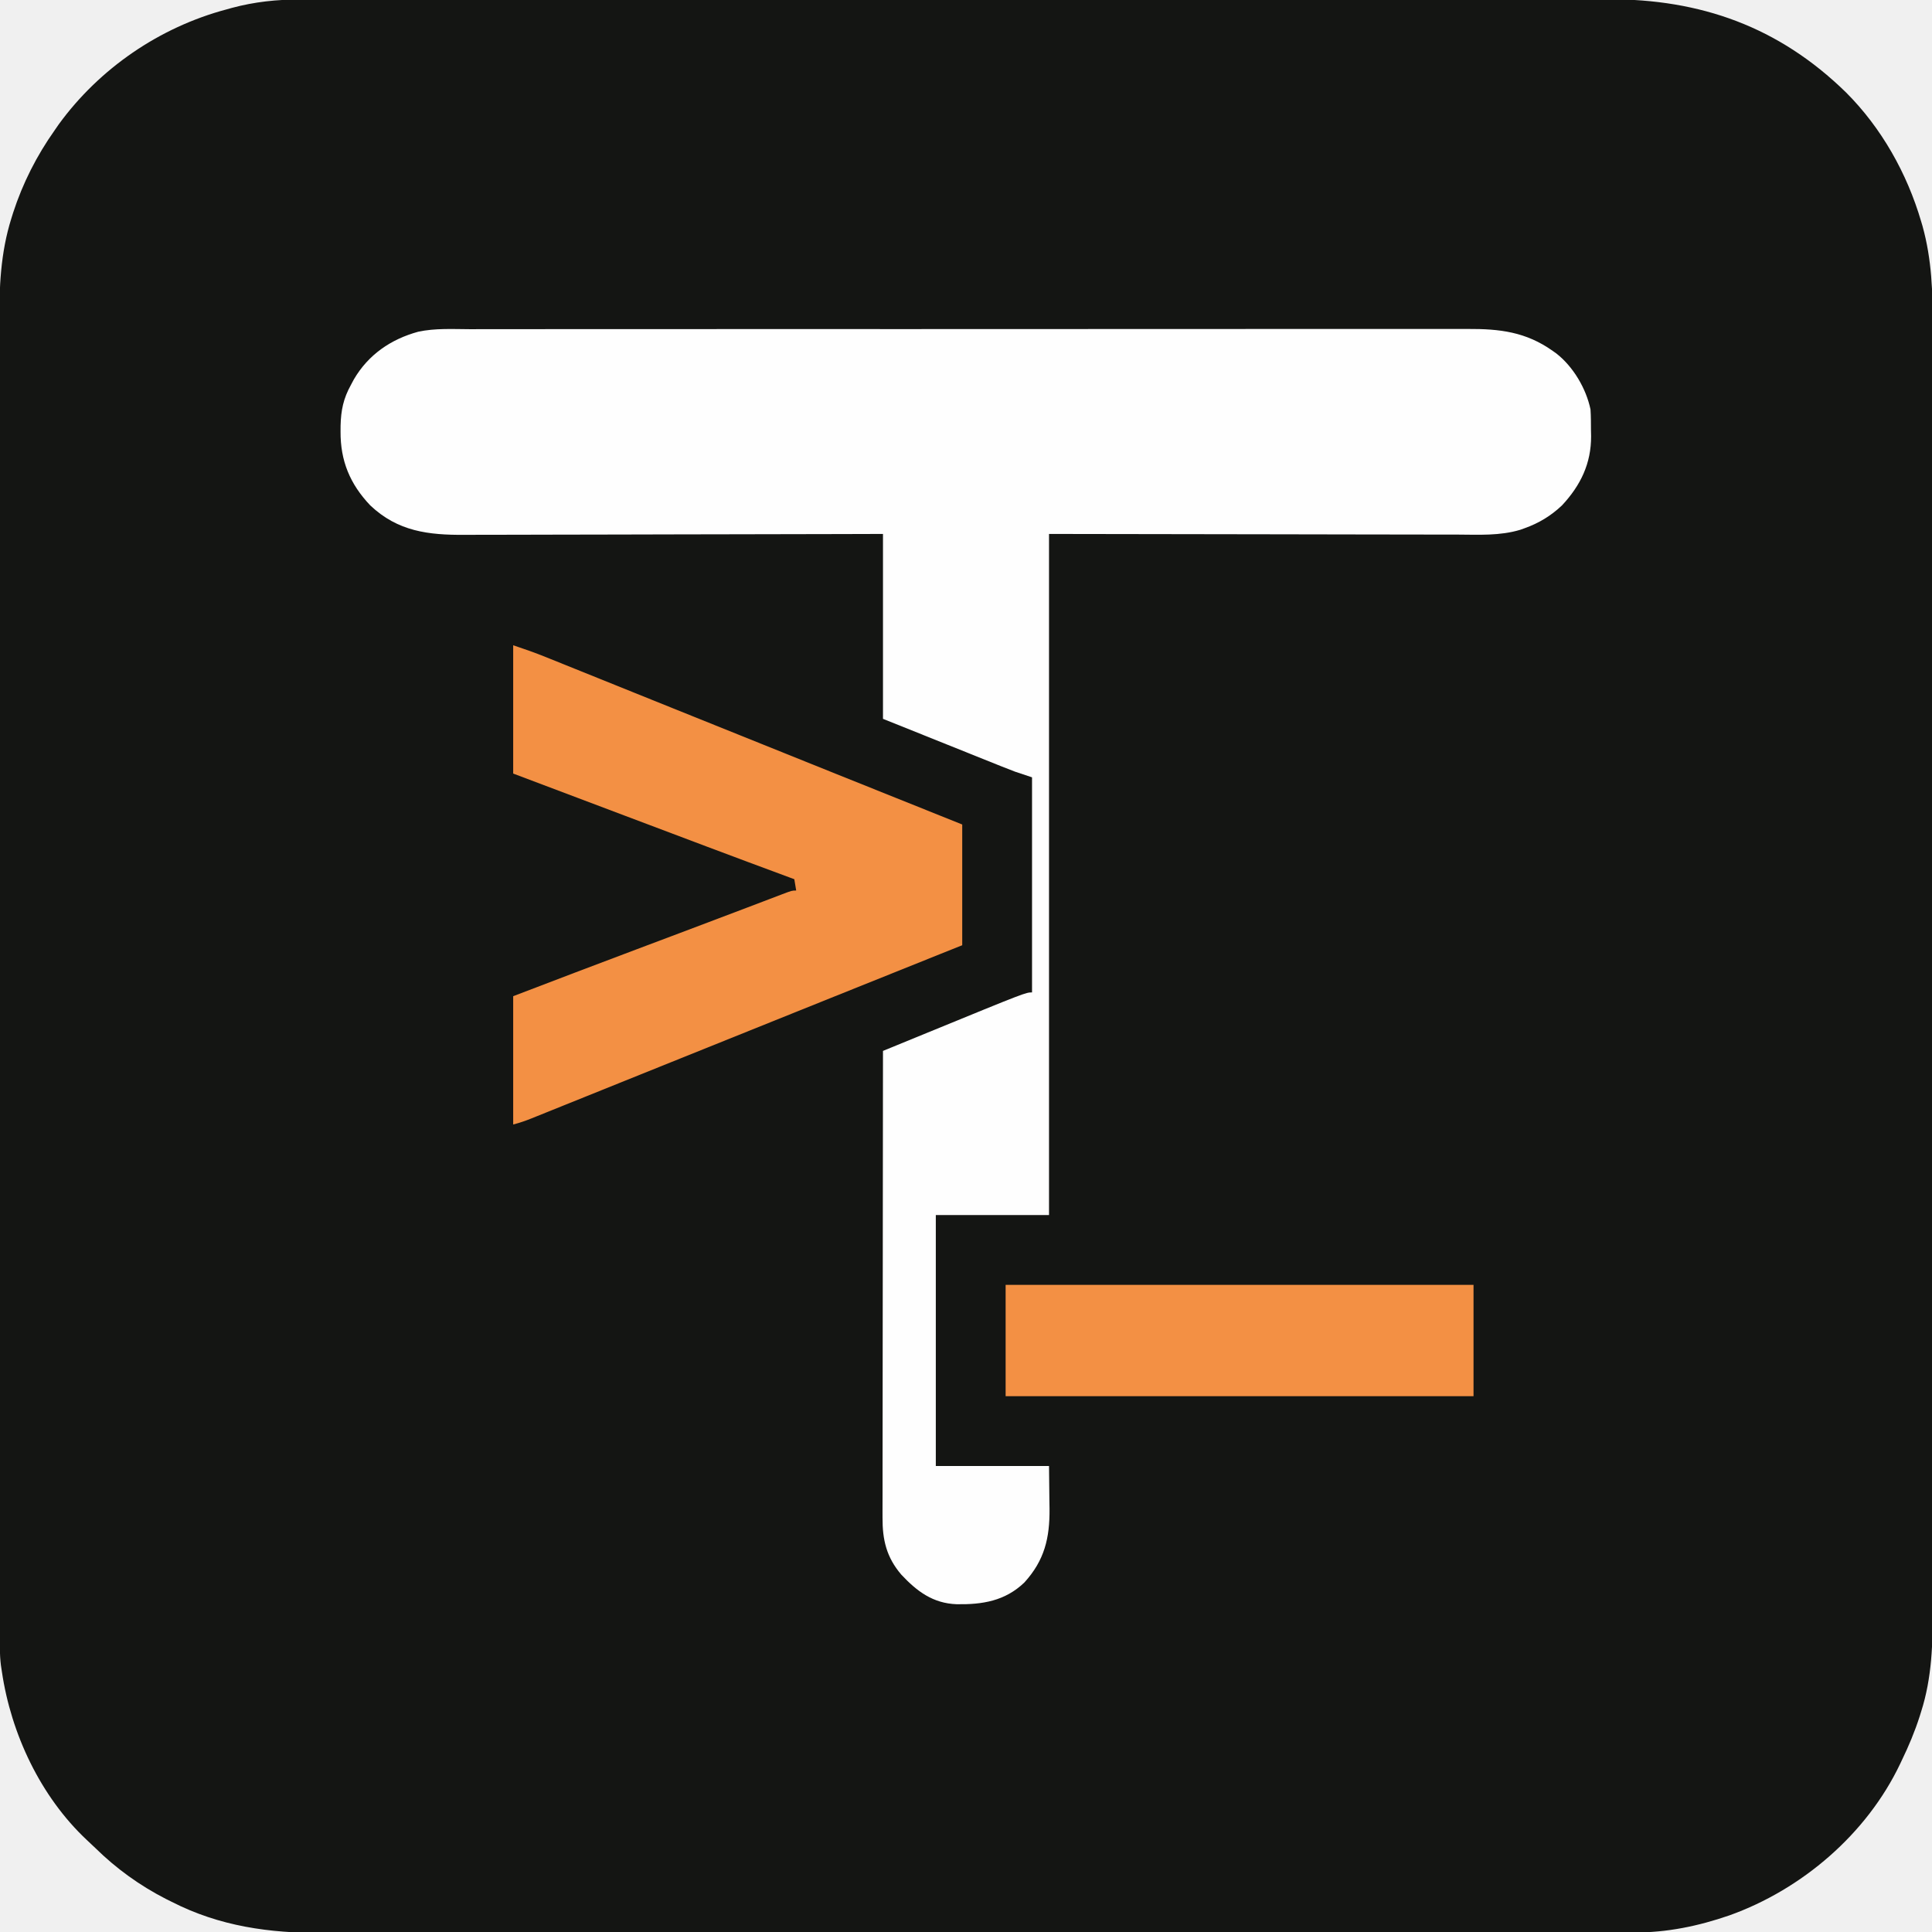
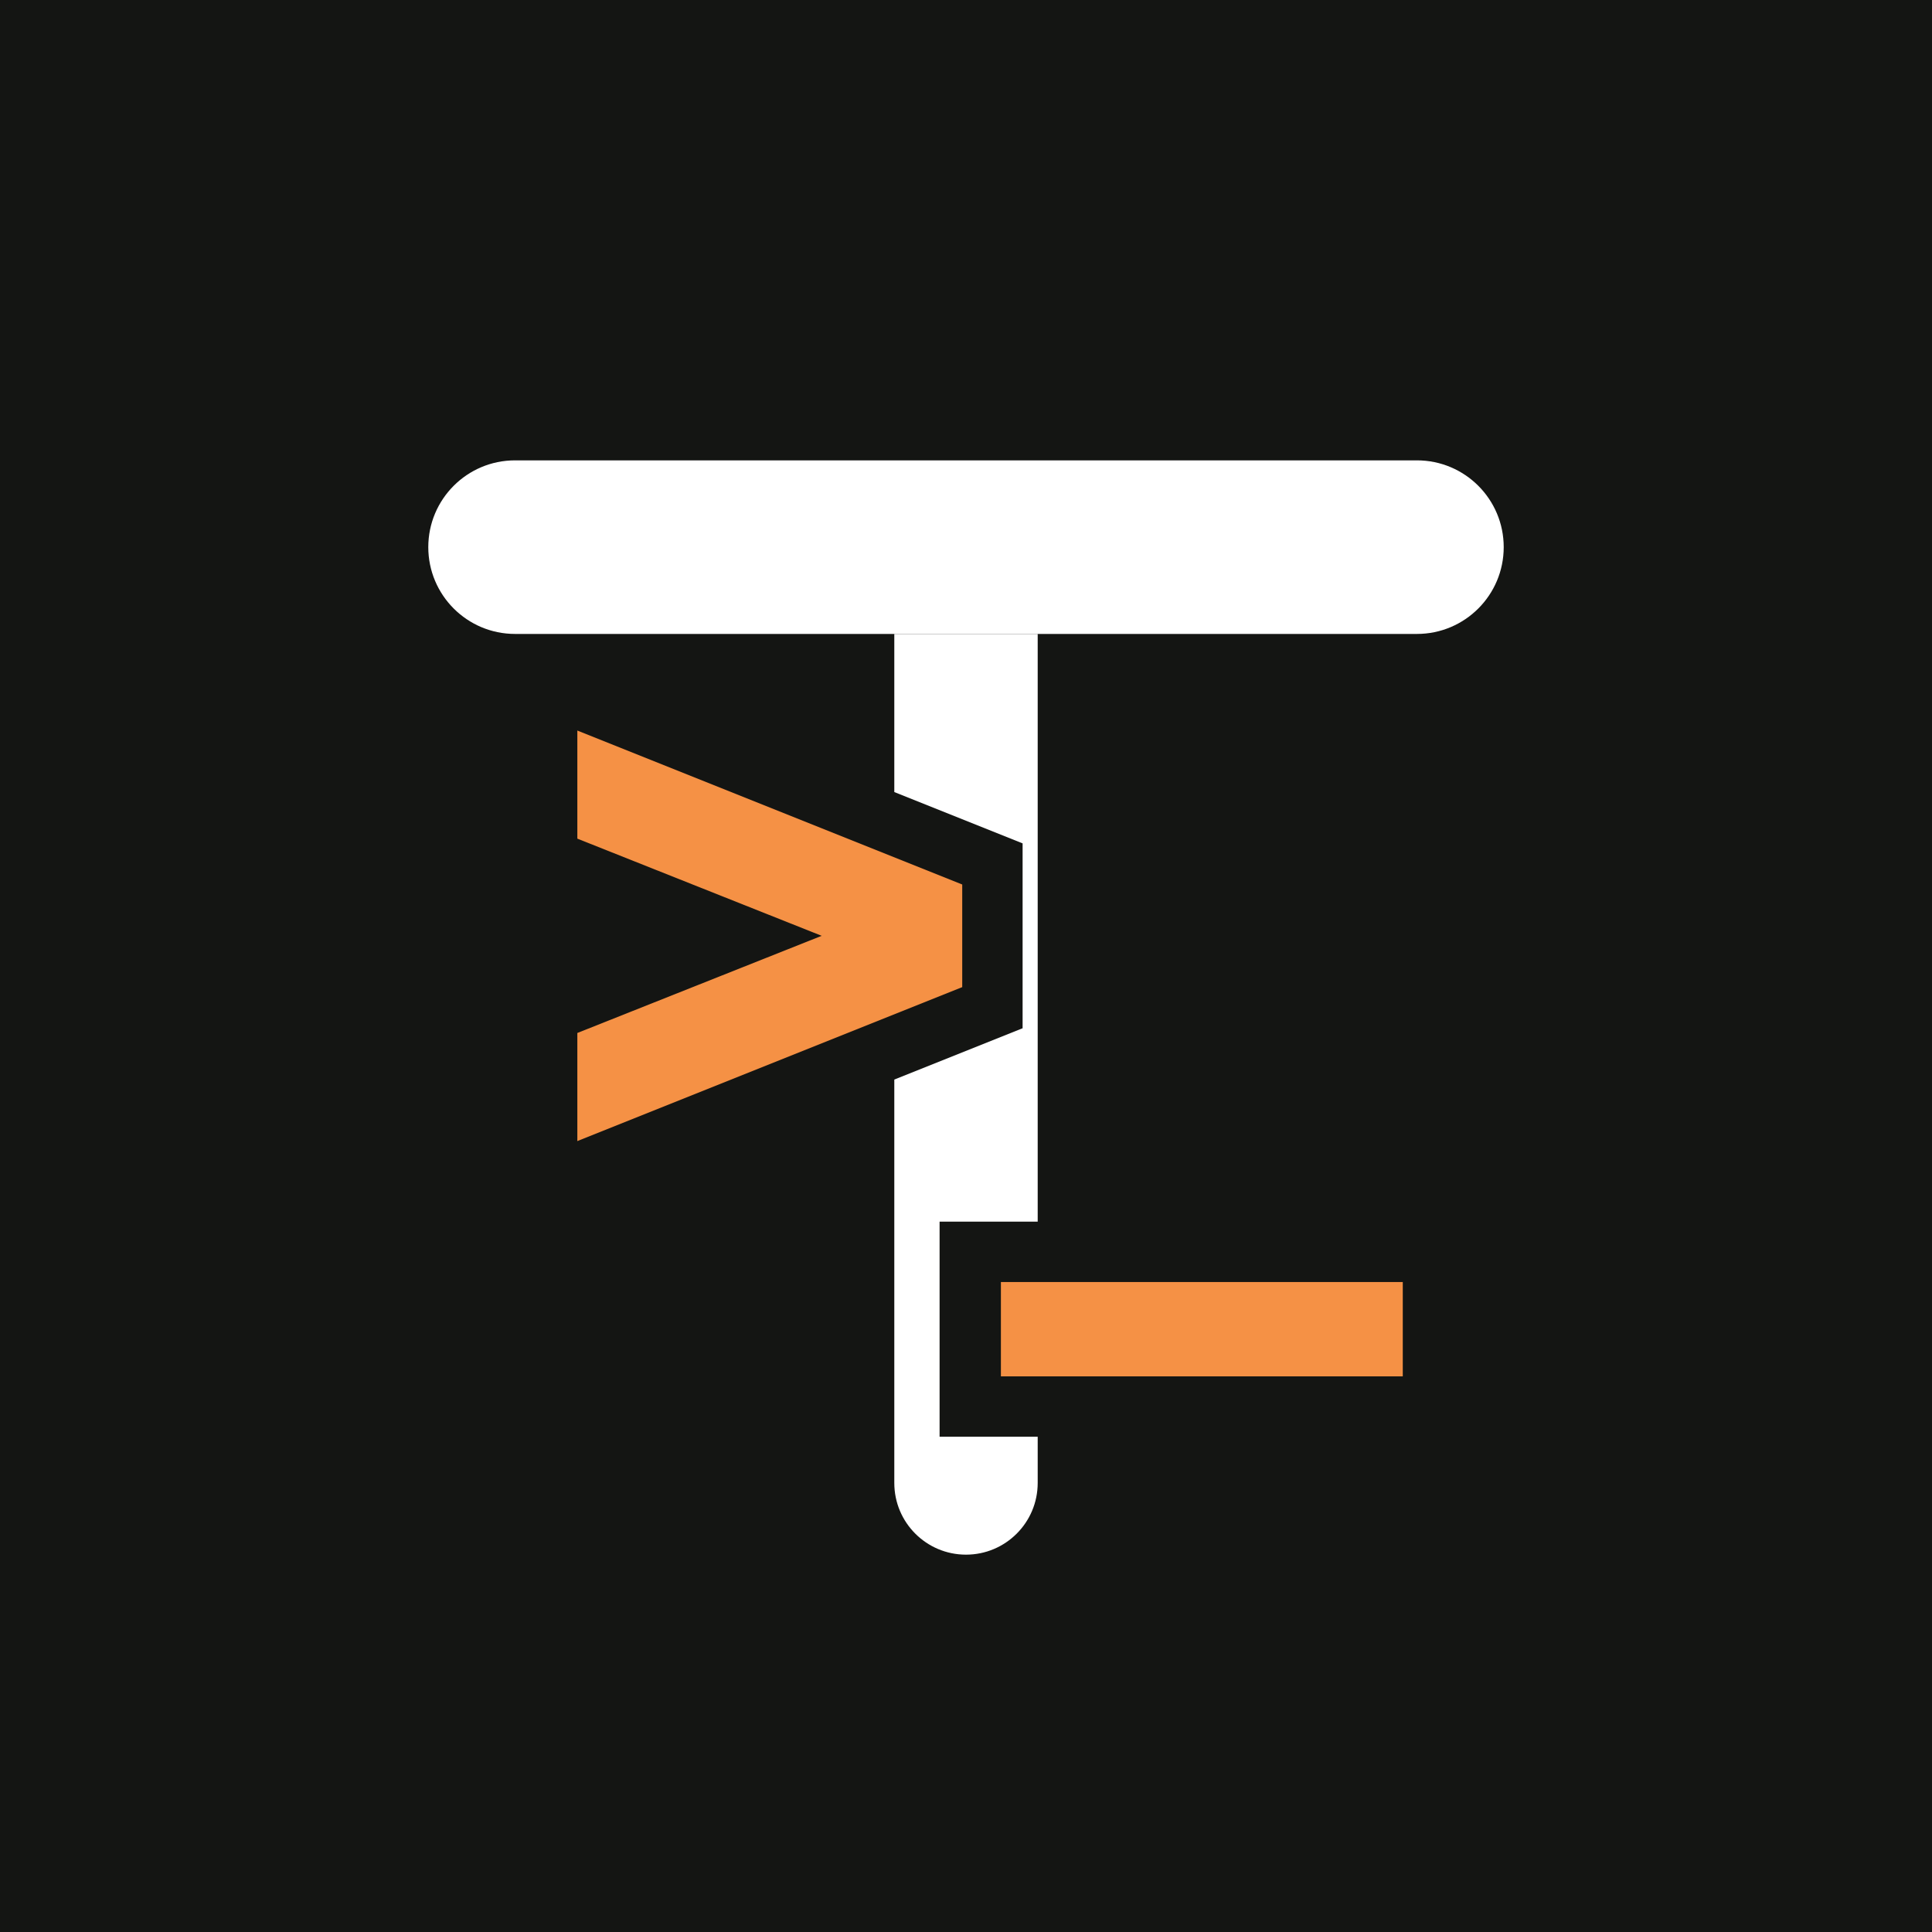
- <svg xmlns="http://www.w3.org/2000/svg" version="1.1" width="1024" height="1024">
-   <path d="M0 0 C1.246 -0.003 2.492 -0.006 3.776 -0.01 C7.206 -0.017 10.635 -0.015 14.064 -0.009 C17.807 -0.004 21.549 -0.012 25.291 -0.018 C31.841 -0.027 38.39 -0.028 44.94 -0.024 C54.68 -0.019 64.419 -0.025 74.159 -0.033 C92.569 -0.049 110.979 -0.05 129.389 -0.048 C143.609 -0.046 157.828 -0.048 172.048 -0.052 C174.092 -0.053 176.137 -0.053 178.181 -0.054 C181.262 -0.055 184.343 -0.056 187.423 -0.057 C216.062 -0.065 244.7 -0.069 273.338 -0.065 C274.957 -0.065 274.957 -0.065 276.608 -0.065 C282.078 -0.064 287.547 -0.063 293.017 -0.062 C294.647 -0.062 294.647 -0.062 296.309 -0.062 C298.506 -0.061 300.702 -0.061 302.899 -0.061 C337.072 -0.055 371.245 -0.063 405.417 -0.082 C443.831 -0.102 482.244 -0.113 520.657 -0.109 C524.755 -0.109 528.853 -0.108 532.952 -0.108 C533.961 -0.108 534.97 -0.108 536.009 -0.108 C551.223 -0.107 566.437 -0.113 581.651 -0.124 C598.961 -0.136 616.271 -0.137 633.581 -0.125 C643.259 -0.118 652.938 -0.12 662.616 -0.134 C669.092 -0.142 675.569 -0.139 682.045 -0.128 C685.728 -0.121 689.41 -0.12 693.092 -0.132 C742.296 -0.278 783.724 14.443 819.339 49.254 C838.155 68.06 851.681 92.157 859.151 117.629 C859.503 118.812 859.503 118.812 859.861 120.019 C864.847 137.934 865.341 155.416 865.287 173.913 C865.279 177.657 865.289 181.401 865.296 185.145 C865.307 191.691 865.307 198.237 865.299 204.783 C865.288 214.518 865.294 224.253 865.303 233.988 C865.319 251.378 865.317 268.769 865.309 286.16 C865.301 301.38 865.299 316.6 865.303 331.82 C865.303 332.83 865.303 333.841 865.303 334.883 C865.304 338.986 865.305 343.09 865.306 347.193 C865.315 385.664 865.307 424.135 865.291 462.606 C865.277 496.759 865.278 530.912 865.292 565.066 C865.308 603.466 865.315 641.866 865.306 680.267 C865.305 684.363 865.304 688.459 865.303 692.555 C865.302 694.068 865.302 694.068 865.302 695.612 C865.299 710.819 865.303 726.025 865.31 741.232 C865.319 758.53 865.317 775.828 865.3 793.125 C865.292 802.797 865.291 812.469 865.302 822.141 C865.309 828.612 865.305 835.083 865.292 841.553 C865.285 845.233 865.282 848.913 865.293 852.593 C865.344 871.301 864.897 889.466 859.151 907.442 C858.895 908.265 858.639 909.089 858.375 909.937 C855.797 917.986 852.581 925.653 848.901 933.254 C848.616 933.86 848.331 934.466 848.037 935.09 C830.375 972.227 796.062 1001.649 757.526 1015.442 C741.019 1021.145 724.415 1024.575 706.9 1024.512 C705.652 1024.515 704.405 1024.519 703.119 1024.522 C699.68 1024.532 696.242 1024.529 692.803 1024.524 C689.052 1024.521 685.302 1024.529 681.551 1024.536 C674.985 1024.546 668.42 1024.549 661.854 1024.547 C652.09 1024.544 642.326 1024.552 632.562 1024.562 C614.106 1024.582 595.65 1024.587 577.193 1024.589 C562.936 1024.59 548.68 1024.594 534.423 1024.6 C530.316 1024.602 526.209 1024.604 522.103 1024.605 C521.082 1024.606 520.061 1024.606 519.009 1024.607 C490.295 1024.619 461.582 1024.627 432.868 1024.626 C431.786 1024.626 430.704 1024.626 429.589 1024.626 C424.104 1024.626 418.619 1024.626 413.134 1024.625 C412.045 1024.625 410.956 1024.625 409.834 1024.625 C407.631 1024.625 405.428 1024.625 403.225 1024.625 C368.965 1024.624 334.705 1024.639 300.445 1024.666 C261.935 1024.697 223.424 1024.714 184.913 1024.712 C180.803 1024.712 176.694 1024.712 172.584 1024.712 C171.572 1024.712 170.56 1024.712 169.518 1024.712 C153.261 1024.712 137.004 1024.724 120.747 1024.742 C104.397 1024.759 88.046 1024.761 71.696 1024.748 C61.994 1024.74 52.291 1024.744 42.589 1024.763 C36.094 1024.775 29.599 1024.773 23.104 1024.758 C19.412 1024.751 15.721 1024.749 12.03 1024.765 C-16.268 1024.882 -42.646 1021.26 -68.099 1008.254 C-69.644 1007.489 -69.644 1007.489 -71.22 1006.708 C-85.102 999.571 -97.446 990.675 -108.569 979.744 C-110.062 978.29 -111.583 976.874 -113.114 975.462 C-137.585 952.517 -153.254 919.248 -158.099 886.254 C-158.271 885.123 -158.443 883.992 -158.62 882.826 C-159.313 877.191 -159.239 871.561 -159.23 865.891 C-159.232 864.652 -159.234 863.412 -159.236 862.135 C-159.241 858.696 -159.241 855.258 -159.24 851.819 C-159.239 848.077 -159.244 844.335 -159.248 840.593 C-159.256 833.171 -159.258 825.75 -159.258 818.328 C-159.259 809.439 -159.266 800.549 -159.273 791.659 C-159.289 770.172 -159.295 748.685 -159.3 727.198 C-159.302 717.031 -159.306 706.863 -159.309 696.696 C-159.322 661.884 -159.333 627.071 -159.336 592.259 C-159.337 590.074 -159.337 587.889 -159.337 585.704 C-159.337 583.513 -159.337 581.323 -159.338 579.133 C-159.338 574.739 -159.339 570.345 -159.339 565.951 C-159.339 564.861 -159.339 563.772 -159.339 562.649 C-159.343 527.332 -159.359 492.015 -159.382 456.698 C-159.407 419.348 -159.42 381.999 -159.422 344.649 C-159.422 340.547 -159.422 336.445 -159.422 332.343 C-159.422 331.333 -159.422 330.323 -159.422 329.282 C-159.424 313.044 -159.435 296.806 -159.449 280.568 C-159.464 264.238 -159.467 247.908 -159.459 231.579 C-159.454 221.884 -159.458 212.19 -159.474 202.496 C-159.484 196.01 -159.483 189.525 -159.473 183.039 C-159.467 179.35 -159.466 175.661 -159.479 171.973 C-159.541 152.734 -158.872 134.364 -153.036 115.879 C-152.74 114.929 -152.444 113.978 -152.139 112.999 C-147.052 97.333 -139.608 82.684 -130.099 69.254 C-129.388 68.228 -128.678 67.202 -127.946 66.145 C-106.375 36.498 -74.516 14.696 -39.099 5.254 C-38.118 4.98 -37.137 4.705 -36.126 4.422 C-24.195 1.231 -12.327 -0.048 0 0 Z " fill="#141513" transform="translate(159.0987,-0.2544756)" />
-   <path d="M0 0 C2.361 -0.005 4.722 -0.012 7.082 -0.021 C12.868 -0.038 18.653 -0.036 24.439 -0.026 C31.375 -0.015 38.311 -0.028 45.248 -0.041 C58.837 -0.066 72.426 -0.068 86.015 -0.06 C97.908 -0.053 109.801 -0.053 121.694 -0.06 C123.292 -0.06 124.889 -0.061 126.486 -0.062 C128.893 -0.064 131.3 -0.065 133.707 -0.066 C156.076 -0.079 178.445 -0.085 200.813 -0.073 C202.077 -0.072 202.077 -0.072 203.367 -0.072 C210.208 -0.068 217.05 -0.064 223.892 -0.06 C250.58 -0.045 277.267 -0.054 303.955 -0.082 C333.961 -0.114 363.967 -0.129 393.973 -0.118 C397.174 -0.117 400.375 -0.116 403.576 -0.115 C404.758 -0.115 404.758 -0.115 405.964 -0.115 C417.847 -0.111 429.729 -0.121 441.612 -0.136 C455.129 -0.154 468.645 -0.154 482.162 -0.131 C489.056 -0.12 495.95 -0.116 502.844 -0.135 C509.16 -0.152 515.475 -0.146 521.791 -0.121 C524.071 -0.116 526.35 -0.12 528.63 -0.132 C545.559 -0.221 559.493 1.41 573.702 11.515 C574.651 12.189 574.651 12.189 575.62 12.878 C584.565 19.888 591.375 31.412 593.702 42.515 C593.95 46.22 593.933 49.927 593.952 53.64 C593.983 55.132 593.983 55.132 594.015 56.655 C594.09 71.141 588.47 82.759 578.64 93.327 C572.761 98.908 566.357 102.792 558.702 105.515 C557.983 105.774 557.264 106.033 556.524 106.299 C545.676 109.57 534.527 108.911 523.308 108.855 C520.904 108.854 518.5 108.855 516.095 108.856 C509.681 108.857 503.268 108.84 496.854 108.819 C490.826 108.801 484.798 108.801 478.77 108.798 C461.164 108.783 443.558 108.741 425.952 108.702 C386.6 108.64 347.247 108.578 306.702 108.515 C306.702 227.645 306.702 346.775 306.702 469.515 C286.902 469.515 267.102 469.515 246.702 469.515 C246.702 513.405 246.702 557.295 246.702 602.515 C266.502 602.515 286.302 602.515 306.702 602.515 C306.795 611.084 306.795 611.084 306.89 619.827 C306.917 621.606 306.944 623.386 306.972 625.219 C307.112 640.677 304.323 652.542 293.64 664.265 C283.352 674.149 271.294 675.994 257.745 675.788 C245.197 675.321 236.725 668.997 228.39 660.077 C220.573 650.924 218.392 641.683 218.462 629.878 C218.459 628.289 218.459 628.289 218.456 626.667 C218.453 623.124 218.464 619.58 218.475 616.036 C218.476 613.494 218.475 610.951 218.474 608.408 C218.474 602.936 218.479 597.465 218.491 591.994 C218.507 584.084 218.512 576.173 218.515 568.263 C218.519 555.427 218.532 542.592 218.551 529.757 C218.57 517.291 218.584 504.825 218.592 492.36 C218.593 491.591 218.593 490.822 218.594 490.03 C218.596 486.173 218.599 482.316 218.601 478.459 C218.622 446.477 218.657 414.496 218.702 382.515 C224.618 380.09 230.534 377.666 236.45 375.243 C238.454 374.422 240.457 373.602 242.46 372.78 C294.336 351.515 294.336 351.515 297.702 351.515 C297.702 313.895 297.702 276.275 297.702 237.515 C293.247 236.03 293.247 236.03 288.702 234.515 C286.211 233.566 283.728 232.596 281.255 231.604 C280.56 231.326 279.865 231.048 279.149 230.762 C276.935 229.876 274.723 228.986 272.511 228.097 C271.13 227.544 269.749 226.991 268.368 226.438 C263.291 224.404 258.215 222.365 253.14 220.327 C241.775 215.769 230.411 211.211 218.702 206.515 C218.702 174.175 218.702 141.835 218.702 108.515 C211.439 108.536 204.176 108.557 196.693 108.578 C173.422 108.642 150.15 108.687 126.878 108.719 C123.259 108.724 119.641 108.729 116.023 108.734 C114.942 108.736 114.942 108.736 113.84 108.738 C102.196 108.755 90.552 108.786 78.908 108.823 C66.949 108.861 54.99 108.883 43.031 108.891 C36.319 108.896 29.606 108.908 22.894 108.938 C16.57 108.965 10.246 108.973 3.922 108.967 C1.607 108.968 -0.708 108.976 -3.023 108.991 C-22.213 109.113 -38.45 107.212 -53.048 93.39 C-63.818 82.05 -68.901 69.745 -68.798 54.202 C-68.792 53.193 -68.787 52.183 -68.781 51.143 C-68.586 42.97 -67.302 36.742 -63.298 29.515 C-62.519 28.059 -62.519 28.059 -61.724 26.573 C-54.088 13.491 -42.125 5.309 -27.656 1.343 C-18.637 -0.613 -9.174 -0.036 0 0 Z " fill="#FEFEFE" transform="translate(249.298,174.4853)" />
-   <path d="M0 0 C5.868 1.956 11.591 3.954 17.307 6.27 C18.093 6.586 18.879 6.902 19.688 7.227 C22.297 8.276 24.904 9.33 27.512 10.383 C29.395 11.141 31.278 11.899 33.161 12.657 C37.213 14.288 41.263 15.92 45.313 17.554 C51.754 20.152 58.197 22.747 64.64 25.341 C71.411 28.068 78.183 30.794 84.953 33.522 C108.151 42.869 131.355 52.198 154.561 61.524 C159.994 63.708 165.428 65.892 170.861 68.077 C193.232 77.072 215.609 86.054 238 95 C238 116.12 238 137.24 238 159 C232.014 161.392 232.014 161.392 225.906 163.832 C206.58 171.56 187.269 179.326 167.958 187.091 C161.366 189.742 154.773 192.391 148.18 195.041 C126.796 203.636 105.412 212.235 84.034 220.845 C75.736 224.188 67.437 227.528 59.138 230.868 C52.335 233.607 45.532 236.347 38.73 239.09 C34.515 240.788 30.3 242.485 26.084 244.181 C24.125 244.969 22.166 245.759 20.208 246.549 C17.539 247.626 14.869 248.7 12.199 249.773 C11.03 250.247 11.03 250.247 9.837 250.729 C6.562 252.042 3.431 253.142 0 254 C0 231.56 0 209.12 0 186 C21.856 177.627 43.731 169.308 65.638 161.068 C71.628 158.815 77.617 156.561 83.606 154.306 C85.098 153.745 86.59 153.183 88.082 152.621 C97.86 148.941 107.632 145.248 117.398 141.539 C119.524 140.733 121.649 139.926 123.774 139.12 C127.627 137.658 131.479 136.192 135.329 134.724 C137.015 134.084 138.701 133.444 140.387 132.805 C141.519 132.371 141.519 132.371 142.674 131.928 C147.773 130 147.773 130 150 130 C149.67 128.02 149.34 126.04 149 124 C147.889 123.59 147.889 123.59 146.755 123.172 C117.433 112.34 88.193 101.288 58.95 90.246 C50.584 87.088 42.217 83.931 33.851 80.775 C22.567 76.517 11.284 72.259 0 68 C0 45.56 0 23.12 0 0 Z " fill="#F39044" transform="translate(272,342)" />
-   <path d="M0 0 C81.84 0 163.68 0 248 0 C248 19.47 248 38.94 248 59 C166.16 59 84.32 59 0 59 C0 39.53 0 20.06 0 0 Z " fill="#F39044" transform="translate(533,681)" />
+ <svg xmlns="http://www.w3.org/2000/svg" width="1024" height="1024" viewBox="0 0 1024 1024">
+   <rect width="1024" height="1024" fill="#141513" />
+   <rect x="227" y="244" width="570" height="92" rx="46" fill="#ffffff" />
+   <path d="M474 336H550V786A38 38 0 0 1 474 786V572.2L542 545V447L474 419.8ZM498 647.5V761.5H550V647.5Z" fill="#ffffff" fill-rule="evenodd" />
+   <path d="M306 387.2L510 468.8V523.2L306 604.8V547.5L435.5 496L306 444.5Z" fill="#f59145" />
+   <rect x="530.5" y="679.5" width="213" height="50" fill="#f59145" />
</svg>
